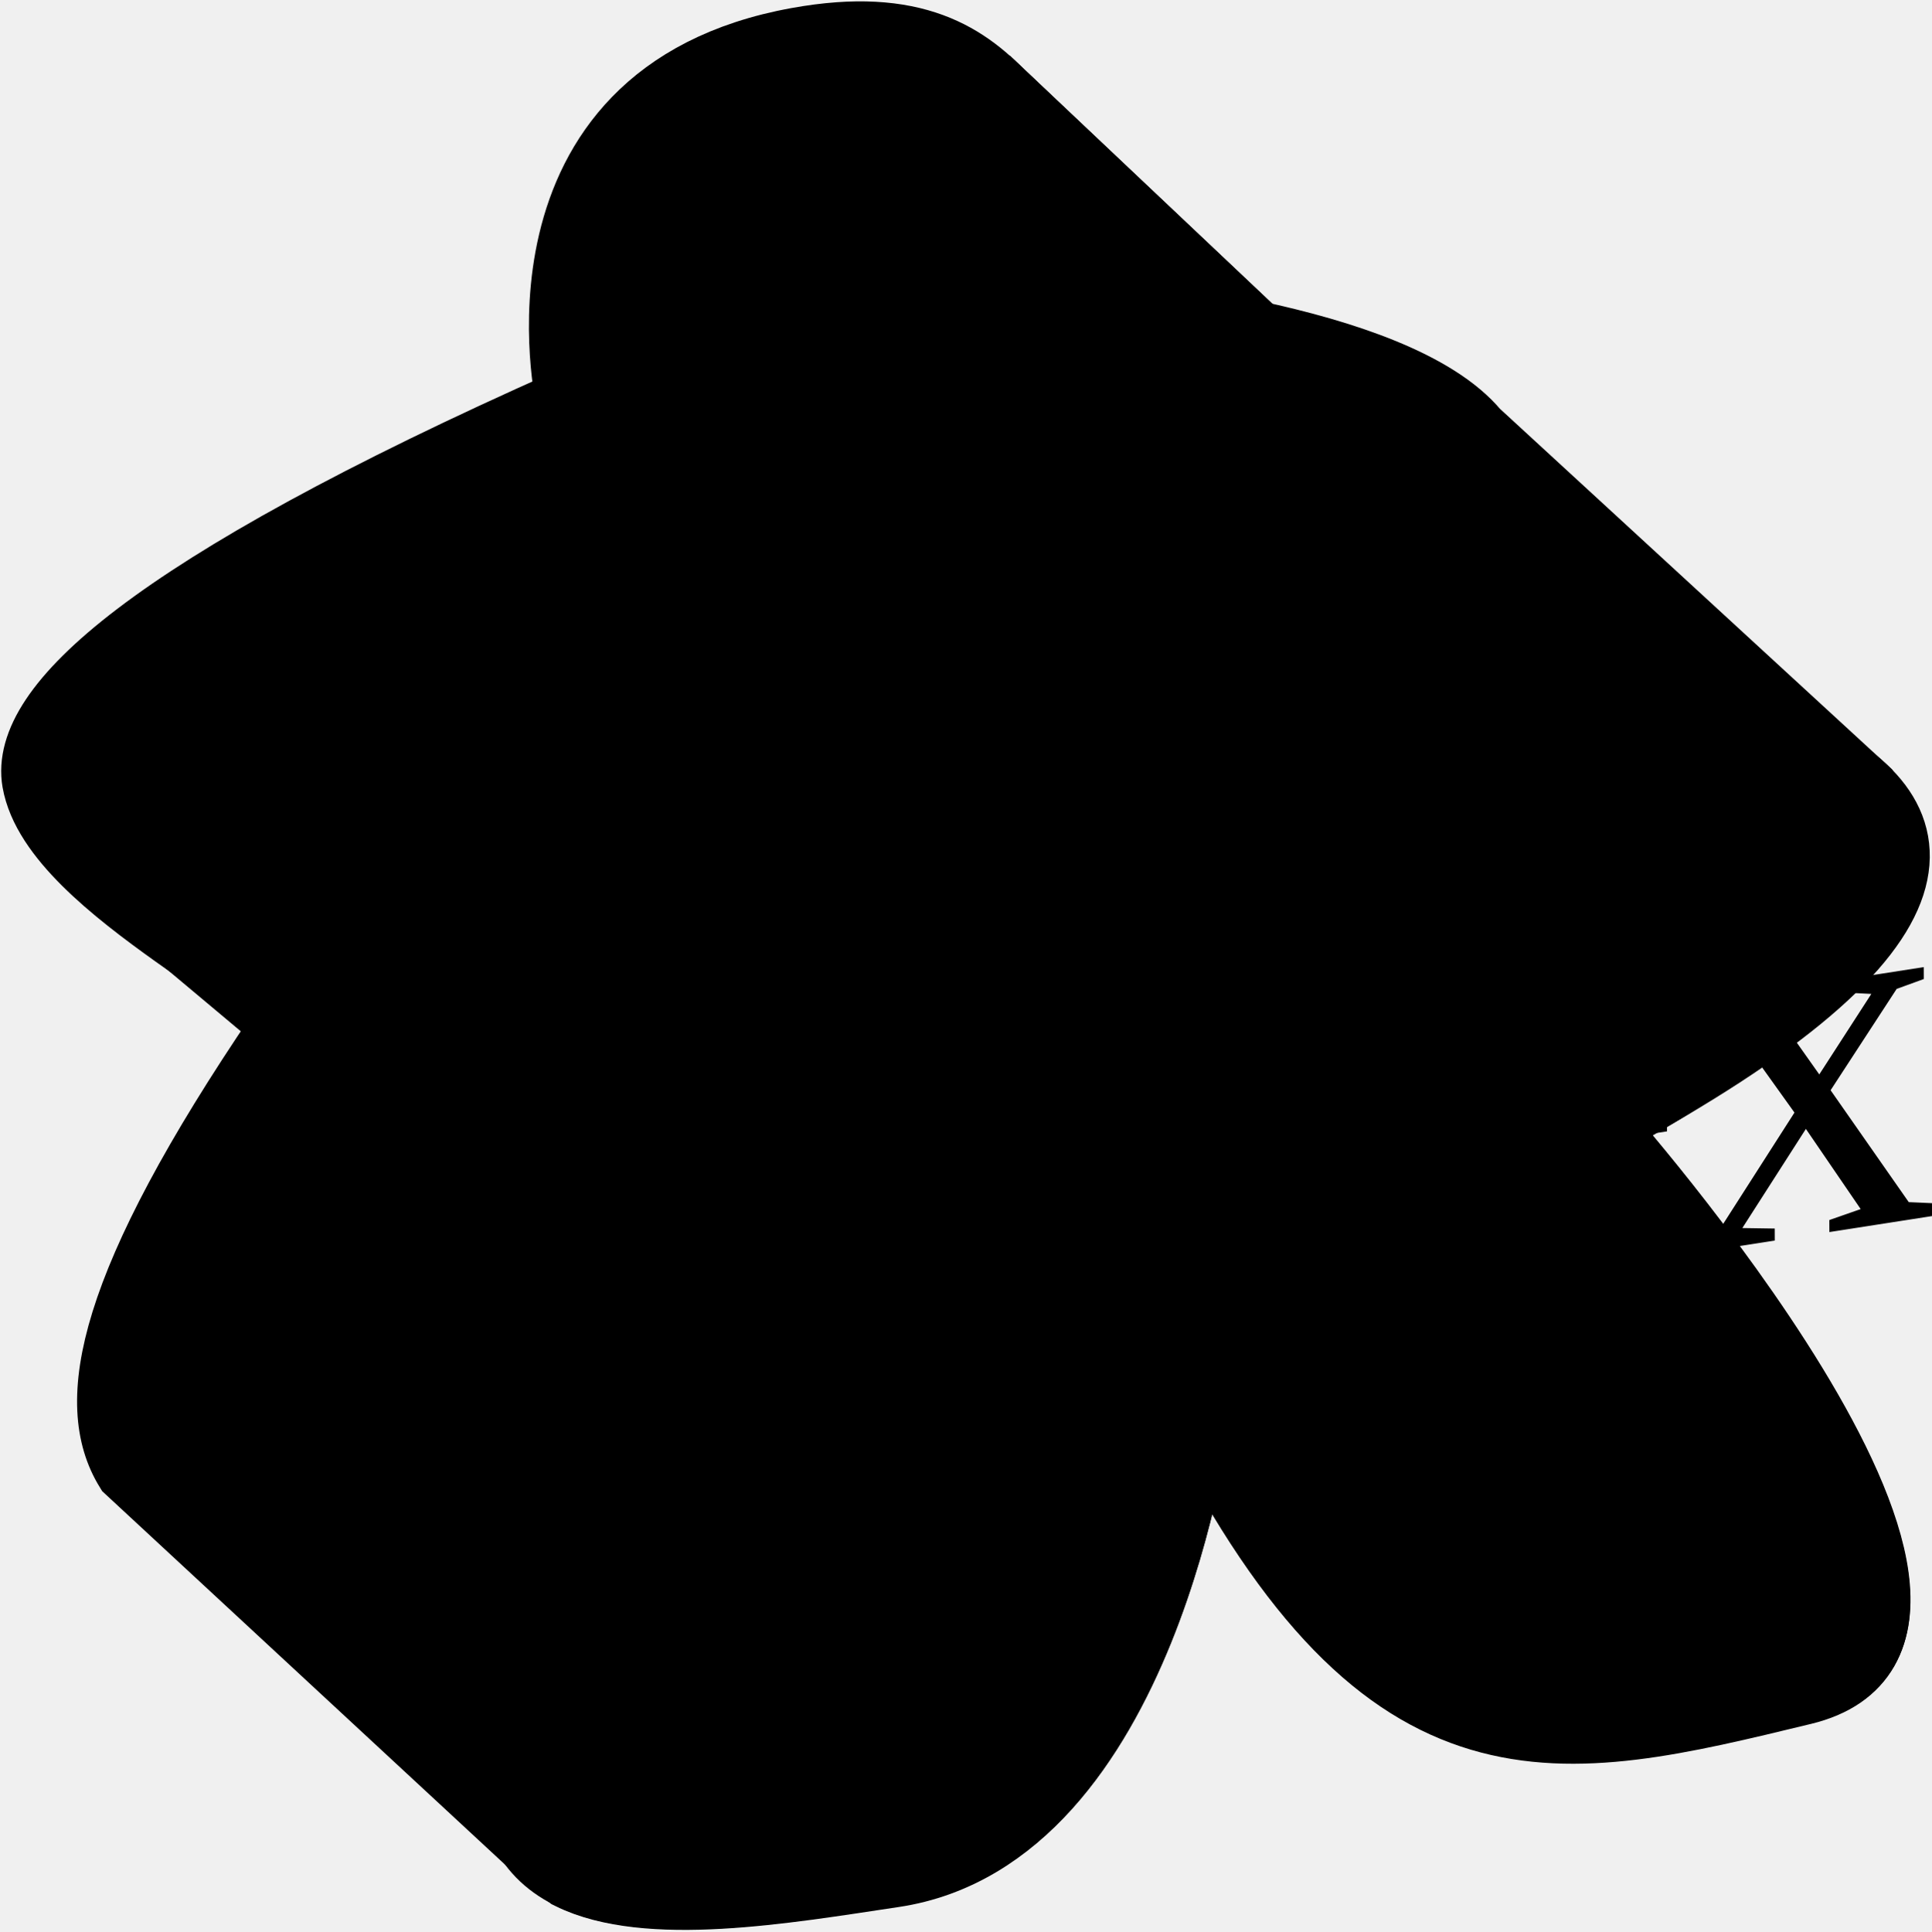
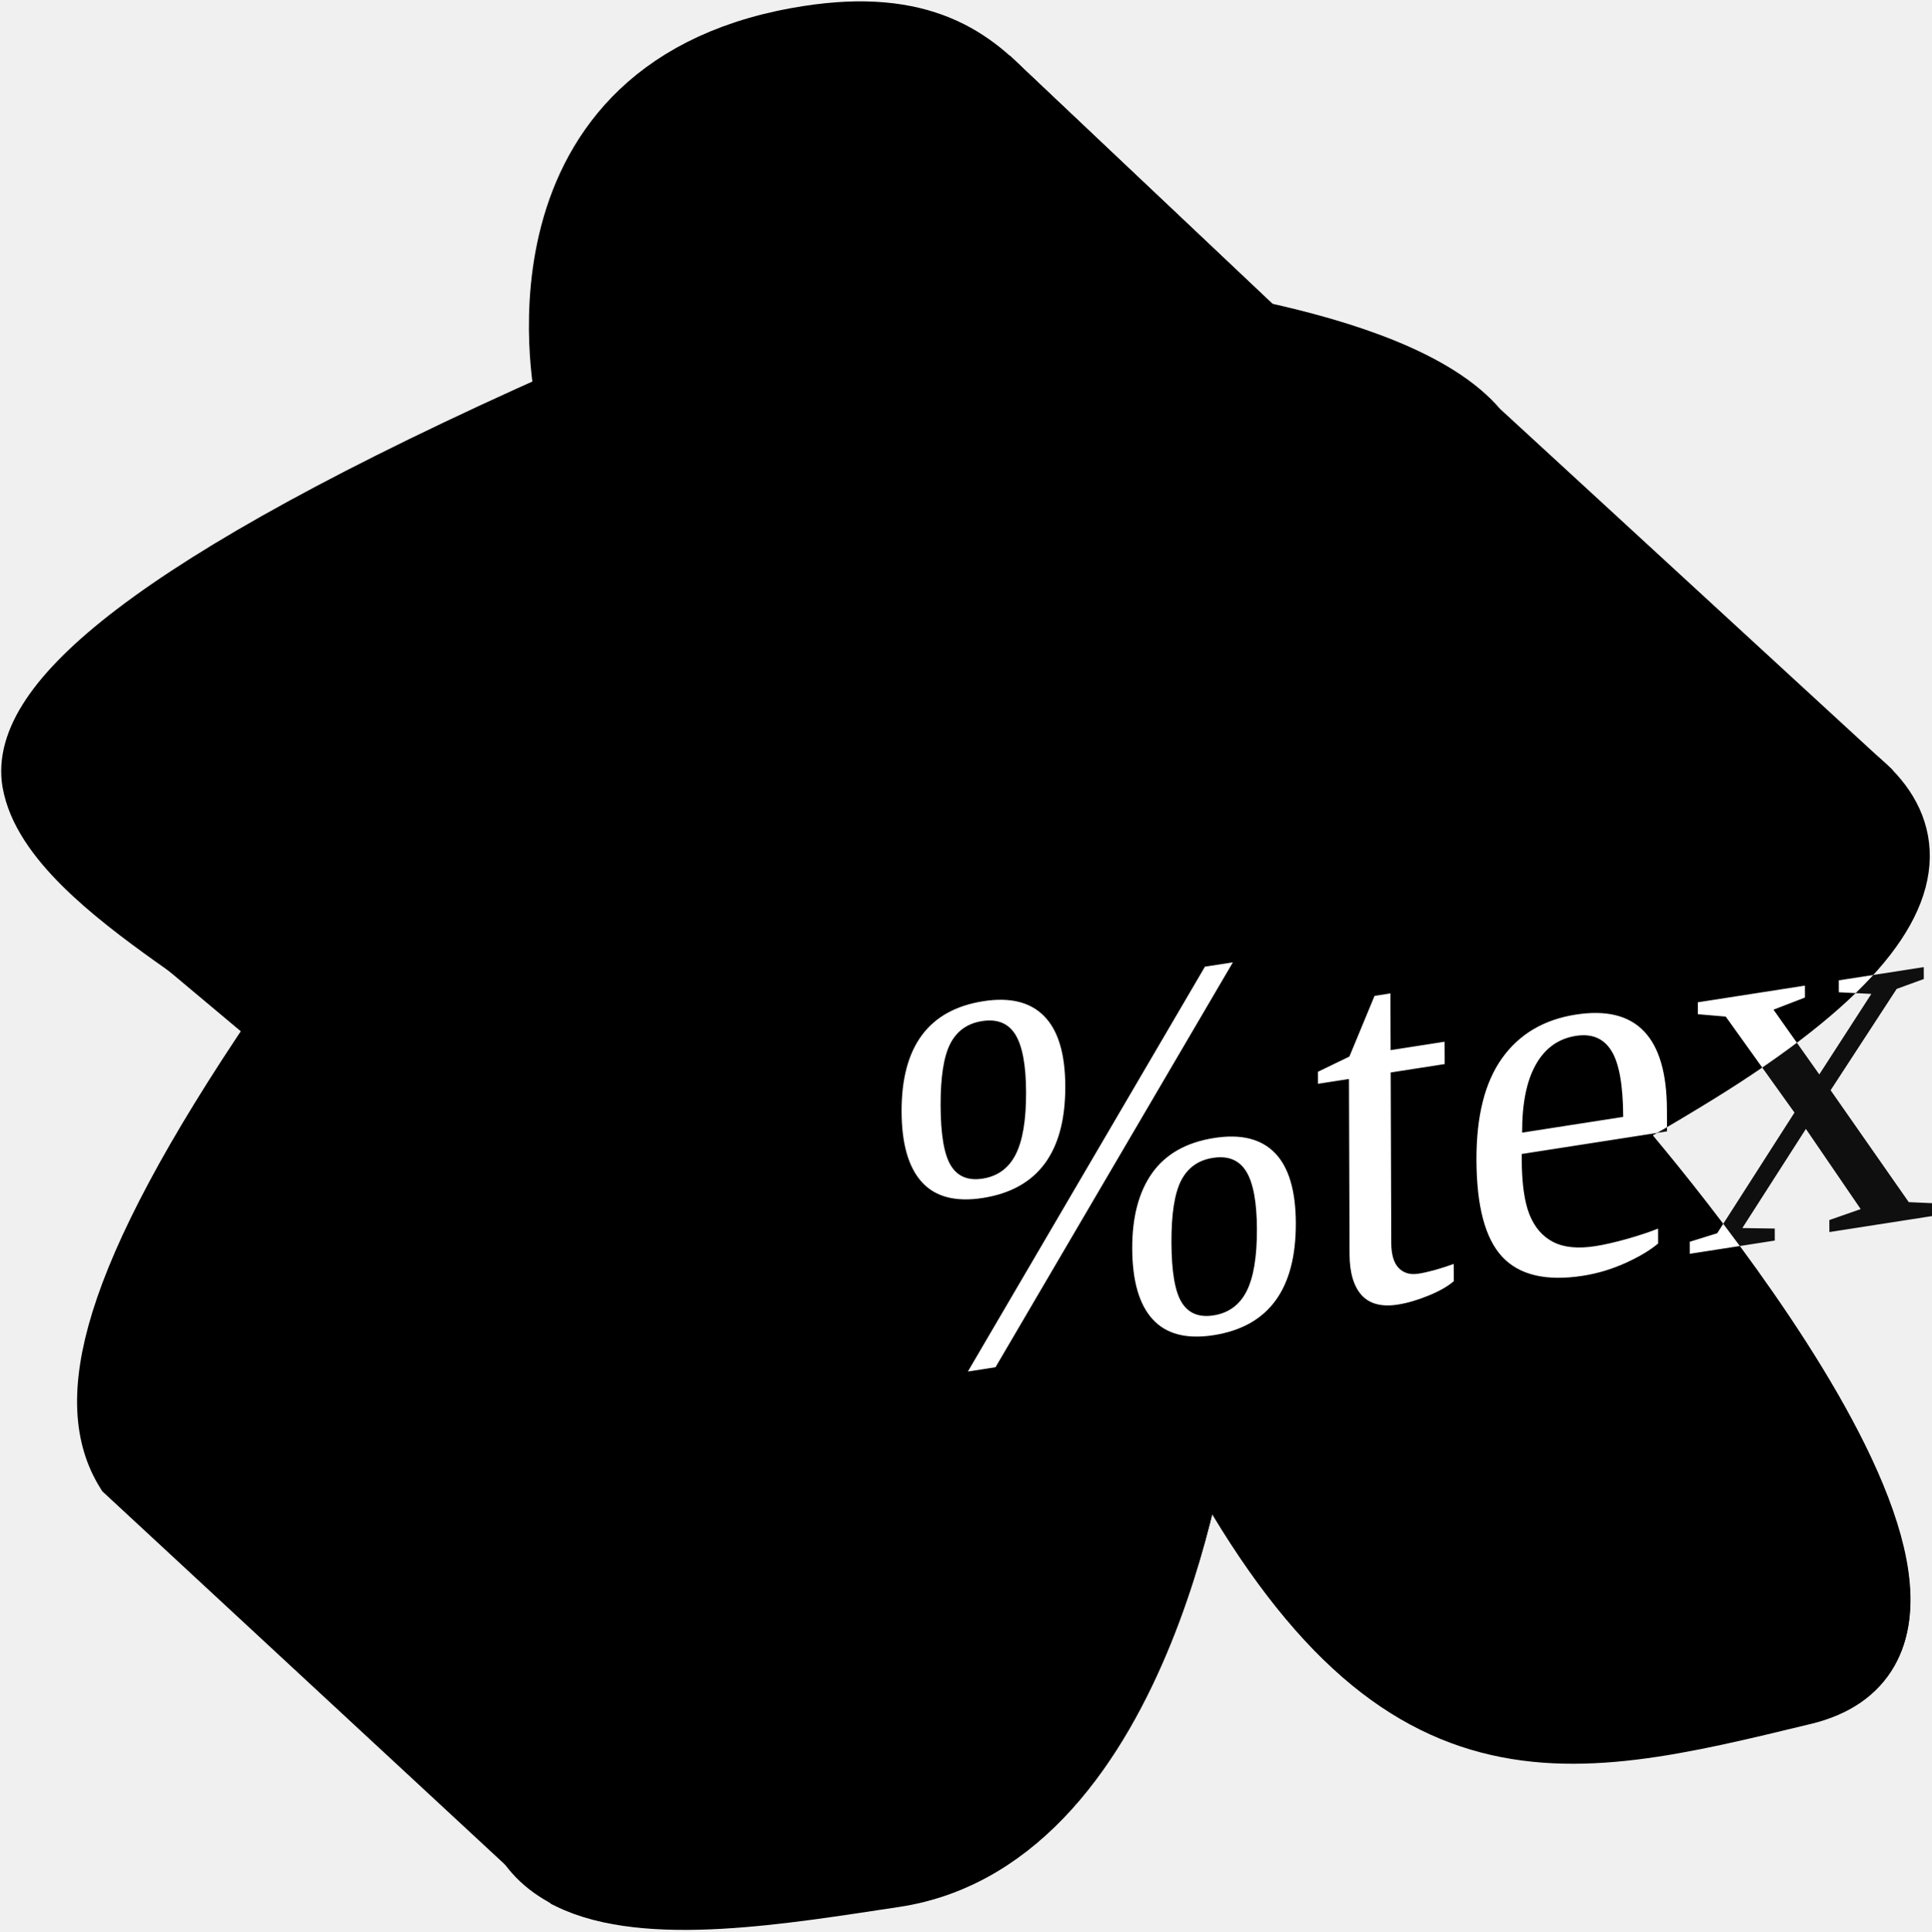
<svg xmlns="http://www.w3.org/2000/svg" version="1.1" id="Layer_2_1_" x="0px" y="0px" viewBox="0 0 283.5 283.5" style="enable-background:new 0 0 283.5 283.5;" xml:space="preserve">
  <style type="text/css">
	.st0{fill:none;stroke:#000000;stroke-width:10;stroke-miterlimit:10;}
	.st1{stroke:#000000;stroke-width:10;stroke-miterlimit:10;}
	.st2{fill:none;stroke:#000000;stroke-width:7;stroke-miterlimit:10;}
	.st3{fill:none;}
- 	.st5{font-size:80px; text-align:center;}
+ 	.st5{font-size:80px; text-align:center;fill:white;mix-blend-mode:difference;}
</style>
  <g>
    <line class="st0" x1="12.6" y1="125.8" x2="63.9" y2="168.8" />
    <line class="st0" x1="83.7" y1="59" x2="142.3" y2="113.1" />
    <line class="st0" x1="112.4" y1="7.1" x2="167.1" y2="62.4" />
    <path class="st1" style="fill:%fillvar%" d="M18.9,215.7l58.9,54.6l5.9,5c11.3,5.6,31.5,2.1,47.5-0.3c36.8-5.5,44.5-67.1,44.5-67.1   c28.2,55.3,53.1,49,89,40.3s-29.9-82.9-29.9-82.9c40-21.5,45.4-39.2,39.1-49.1l-57.3-52.7c-5.9-7.1-19.5-11.6-32.6-14.4l-39.2-37.3   l3.1,3.1C142,8.4,134.2,3,117.1,6.1C73.4,14,83.7,59,83.7,59C20.9,86.9,3.5,104.1,5.3,114.7c2.8,16.1,39.8,31.4,36,36.8   C15.9,188.9,13,206.1,18.9,215.7L18.9,215.7l58.9,54.6" />
    <line class="st0" x1="144.8" y1="11.8" x2="197.4" y2="61.5" />
    <line class="st2" x1="12.6" y1="125.8" x2="63.9" y2="168.8" />
    <line class="st2" x1="118.8" y1="5.2" x2="173.5" y2="60.5" />
    <line class="st0" x1="144.8" y1="11.8" x2="197.4" y2="61.5" />
    <path class="st1" style="fill:%fillvar%" d="M114.1,185.8c0,0-130.1-2.4,28.2-72.7c0,0-10.3-45,33.4-52.9s35.1,38.7,35.1,38.7s134.3,7.1,24,66.3   c0,0,65.9,74.2,29.9,82.9c-36,8.7-60.8,15-89-40.3c0,0-7.7,61.6-44.5,67.1C94.4,280.5,35.4,291.6,114.1,185.8z" />
    <line class="st2" x1="83.7" y1="59" x2="142.3" y2="113.1" />
  </g>
  <rect x="151.2" y="125.8" class="st3" width="71.7" height="68.1" />
-   <text transform="matrix(0.9447 -0.1471 3.360150e-03 1 129.9 202.4549)" class="st4 st5">%textvar%</text>
+   <text transform="matrix(0.9447 -0.1471 3.360150e-03 1 129.9 202.4549)" class="st5">%textvar%</text>
</svg>
